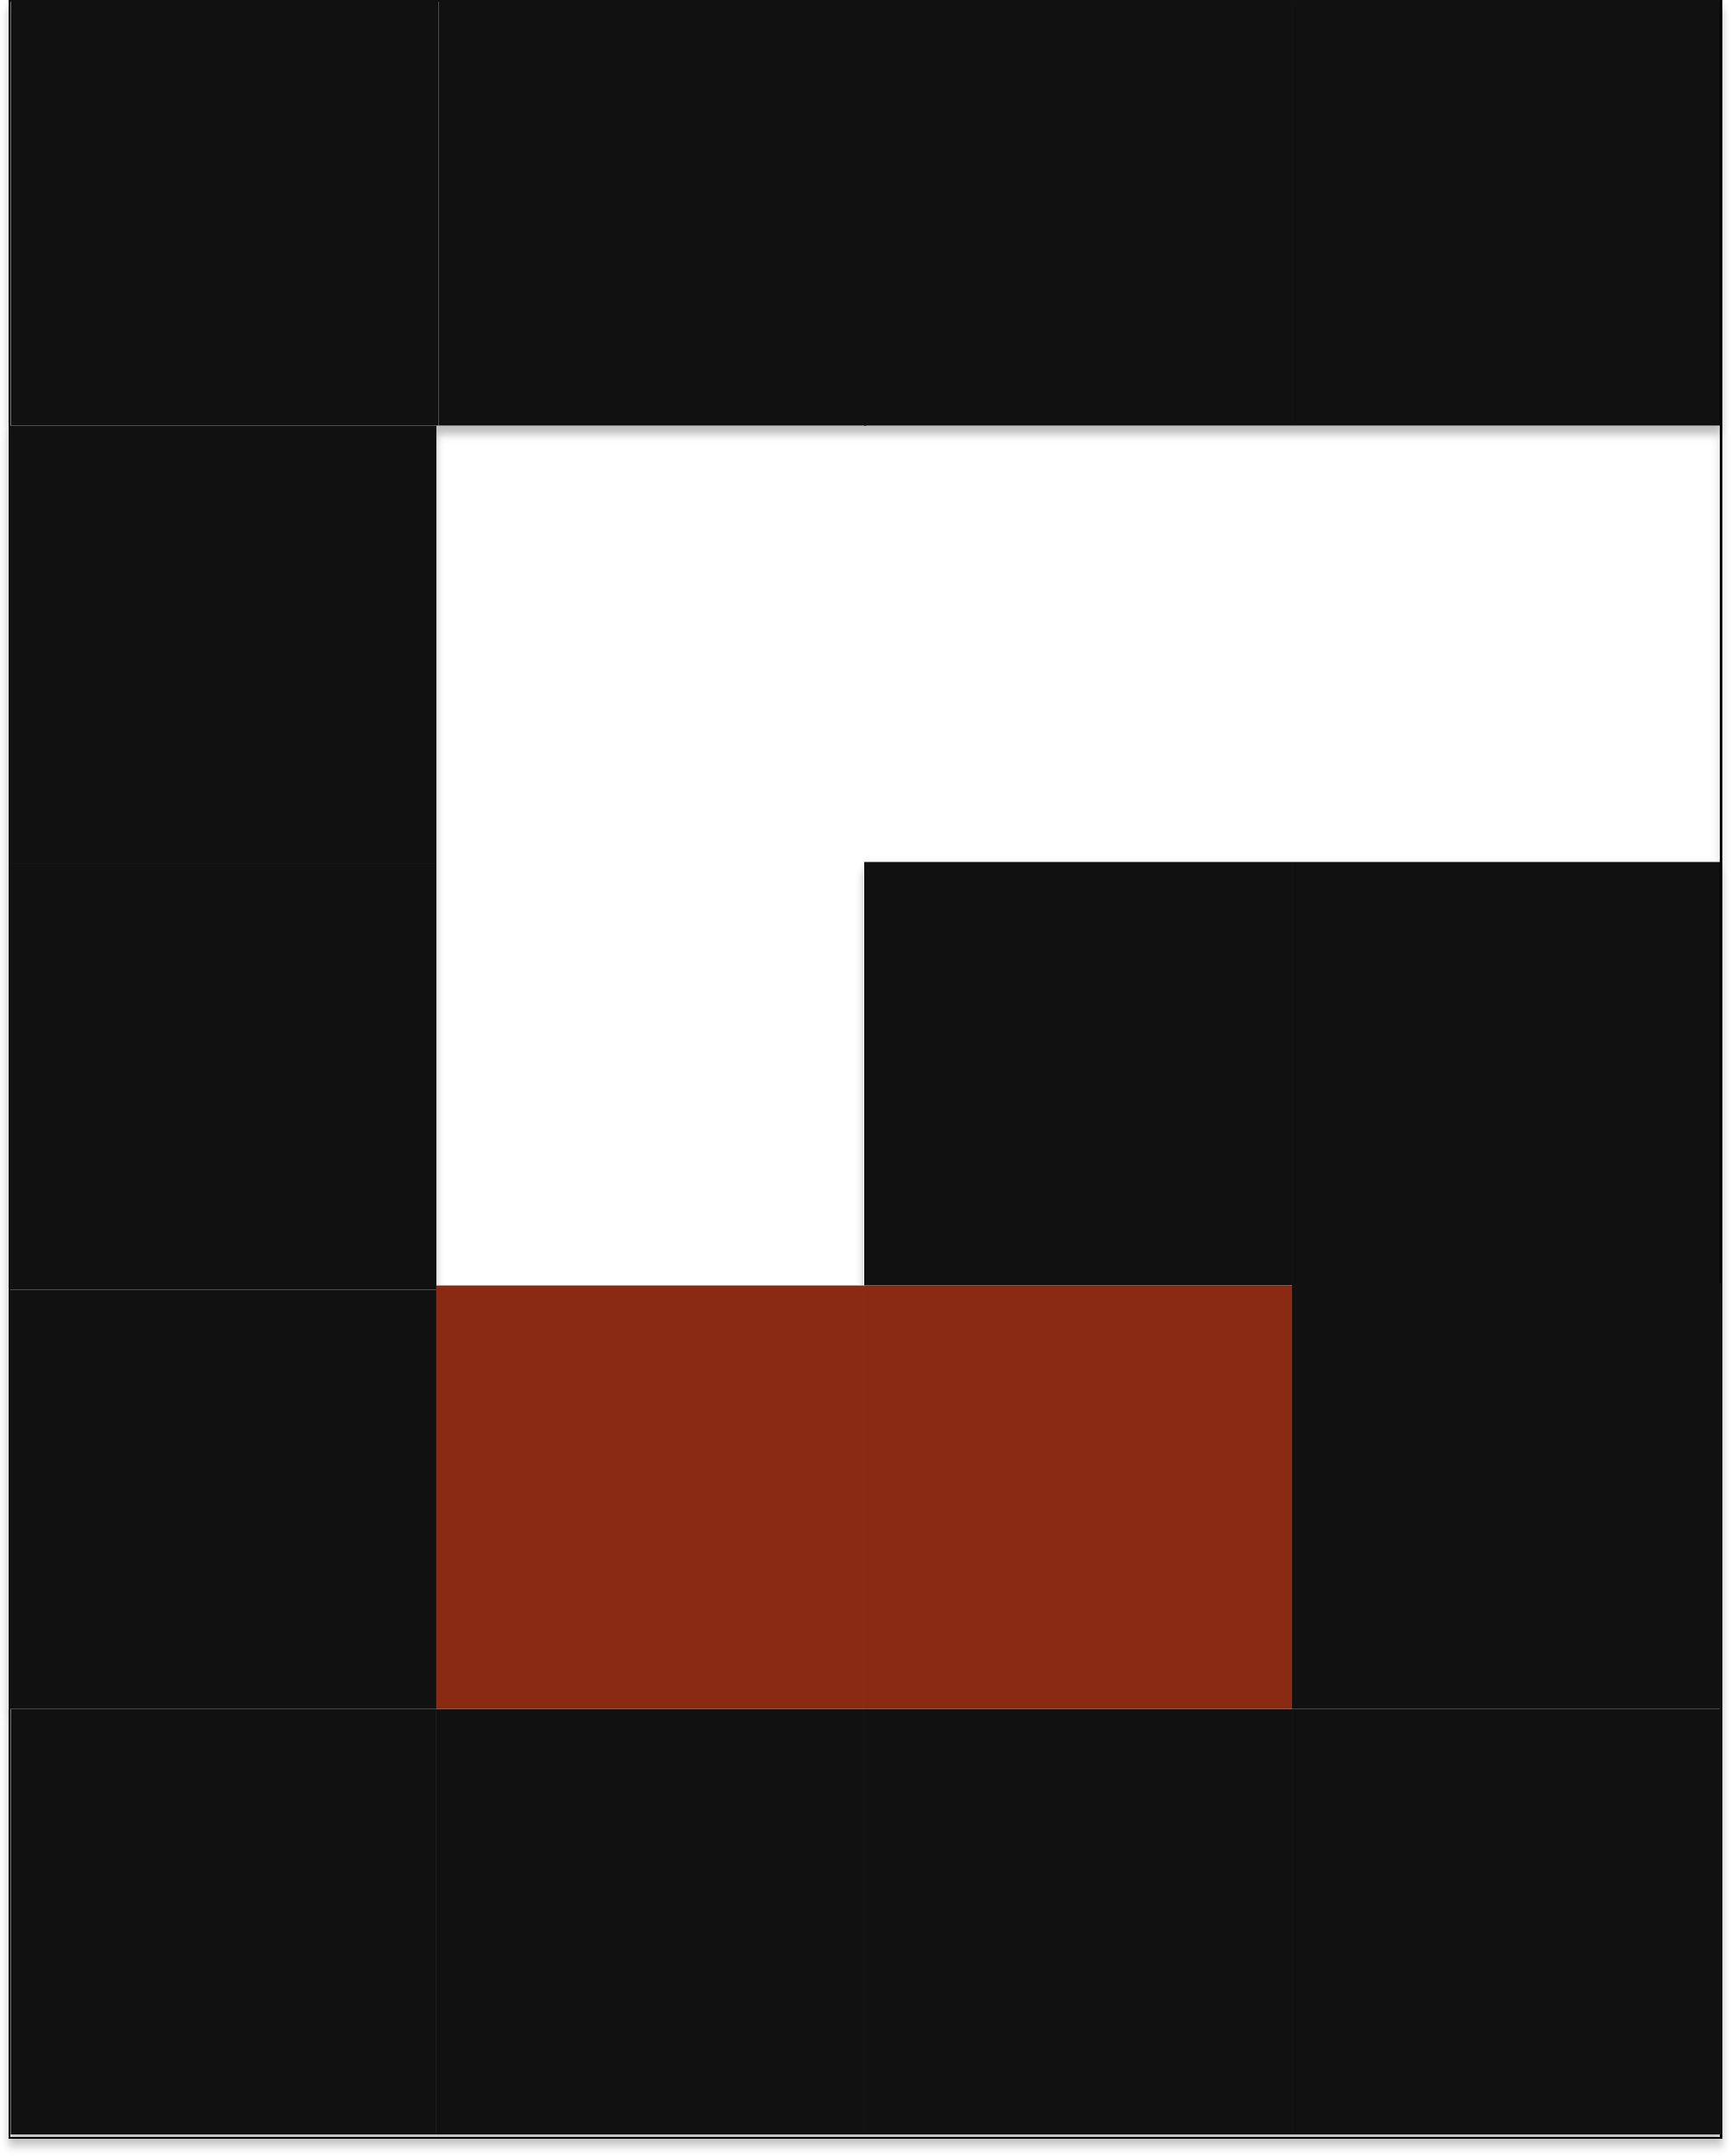
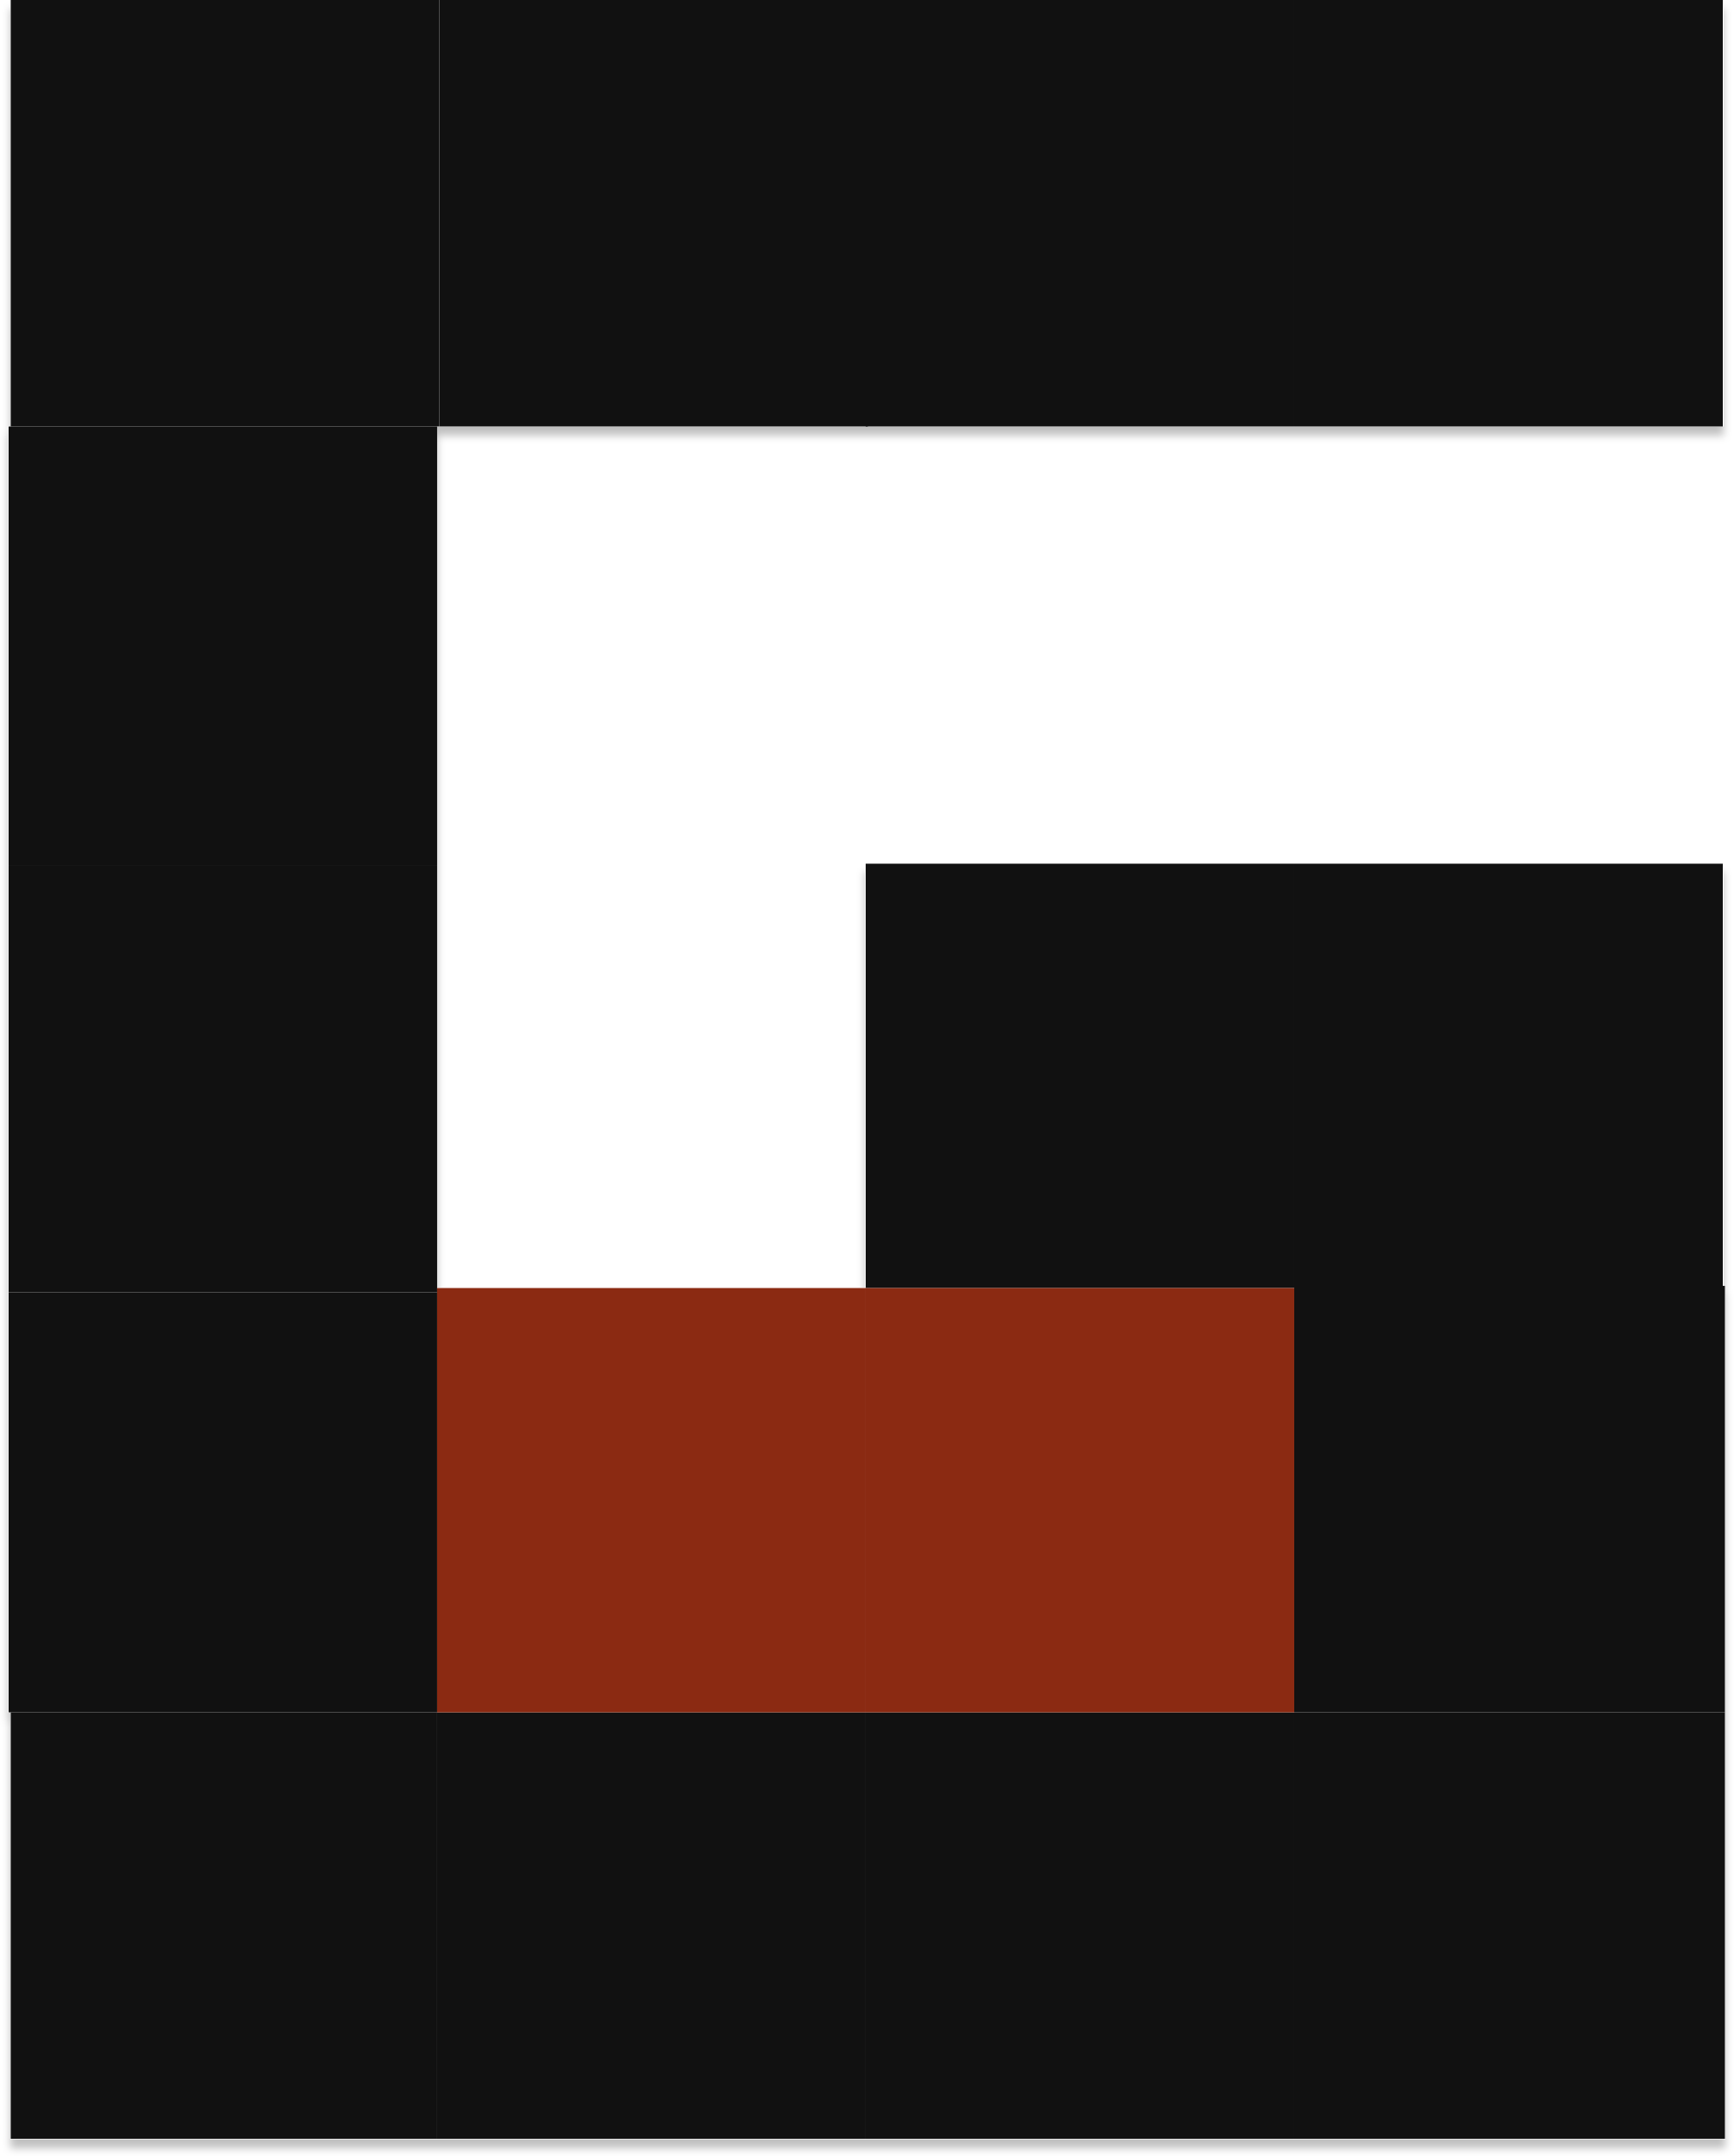
- <svg xmlns="http://www.w3.org/2000/svg" width="809" height="1008" viewBox="0 0 809 1008" fill="none">
+ <svg xmlns="http://www.w3.org/2000/svg" width="809" height="1006" viewBox="0 0 809 1006" fill="none">
  <g id="logo-nobg-squared-black" filter="url(#filter0_d_5_325)">
-     <rect x="4.5" y="0.5" width="800" height="999" stroke="black" shape-rendering="crispEdges" />
-     <rect x="4.5" y="0.5" width="800" height="999" stroke="black" stroke-opacity="0.3" shape-rendering="crispEdges" />
    <g id="Vector">
      <path d="M604 0H804V199H604V0Z" fill="#111111" />
      <path d="M4 404H204V603H4V404Z" fill="#111111" />
      <path d="M4 603H204V799H4V603Z" fill="#111111" />
      <path d="M404 0H604V199H404V0Z" fill="#111111" />
      <path d="M205 0H405V199H205V0Z" fill="#111111" />
      <path d="M5 0H205V199H5V0Z" fill="#111111" />
      <path d="M4 199H204V404H4V199Z" fill="#111111" />
      <path d="M604 403H804V601H604V403Z" fill="#111111" />
      <path d="M404 403H604V601H404V403Z" fill="#111111" />
      <path d="M5 799H204V998H5V799Z" fill="#111111" />
      <path d="M404 799H604V998H404V799Z" fill="#111111" />
      <path d="M604 799H805V998H604V799Z" fill="#111111" />
      <path d="M604 600H805V799H604V600Z" fill="#111111" />
      <path d="M204 799H404V998H204V799Z" fill="#111111" />
      <path d="M404 601H604V799H404V601Z" fill="#8B2A12" />
      <path d="M204 601H404V799H204V601Z" fill="#8B2A12" />
    </g>
  </g>
  <defs>
    <filter id="filter0_d_5_325" x="0" y="0" width="809" height="1008" filterUnits="userSpaceOnUse" color-interpolation-filters="sRGB">
      <feFlood flood-opacity="0" result="BackgroundImageFix" />
      <feColorMatrix in="SourceAlpha" type="matrix" values="0 0 0 0 0 0 0 0 0 0 0 0 0 0 0 0 0 0 127 0" result="hardAlpha" />
      <feOffset dy="4" />
      <feGaussianBlur stdDeviation="2" />
      <feComposite in2="hardAlpha" operator="out" />
      <feColorMatrix type="matrix" values="0 0 0 0 0 0 0 0 0 0 0 0 0 0 0 0 0 0 0.25 0" />
      <feBlend mode="normal" in2="BackgroundImageFix" result="effect1_dropShadow_5_325" />
      <feBlend mode="normal" in="SourceGraphic" in2="effect1_dropShadow_5_325" result="shape" />
    </filter>
  </defs>
</svg>
